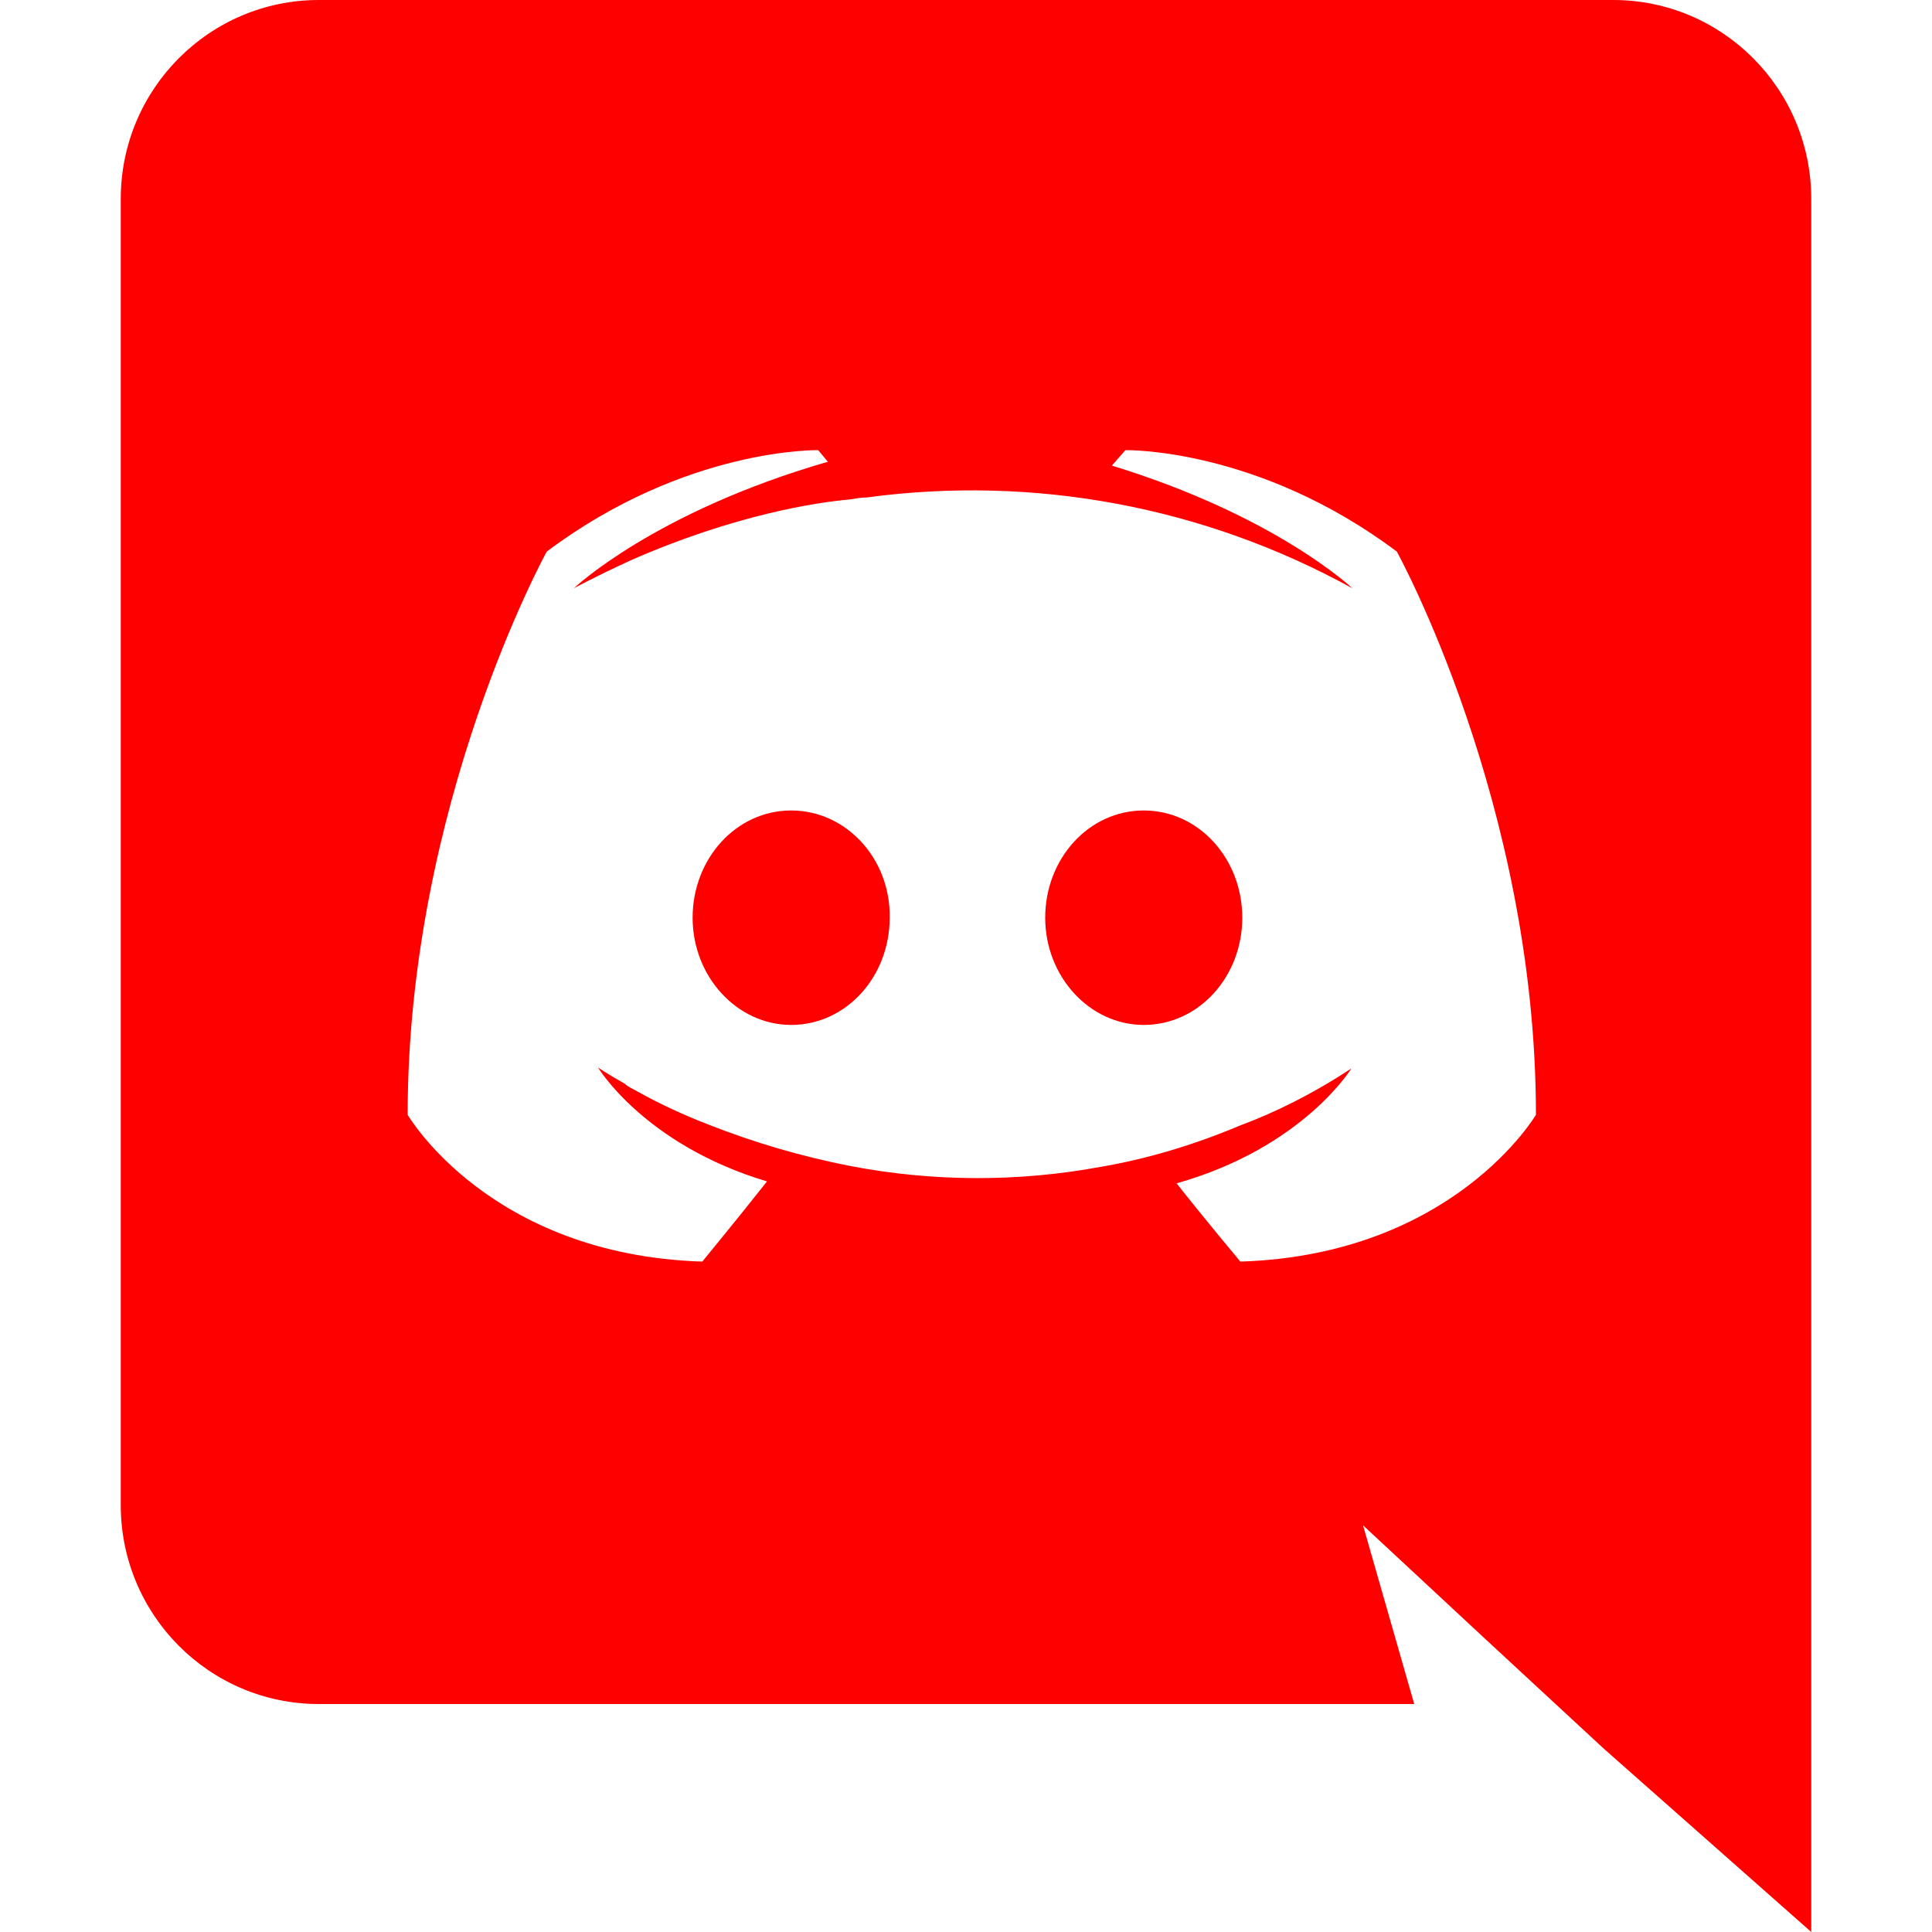
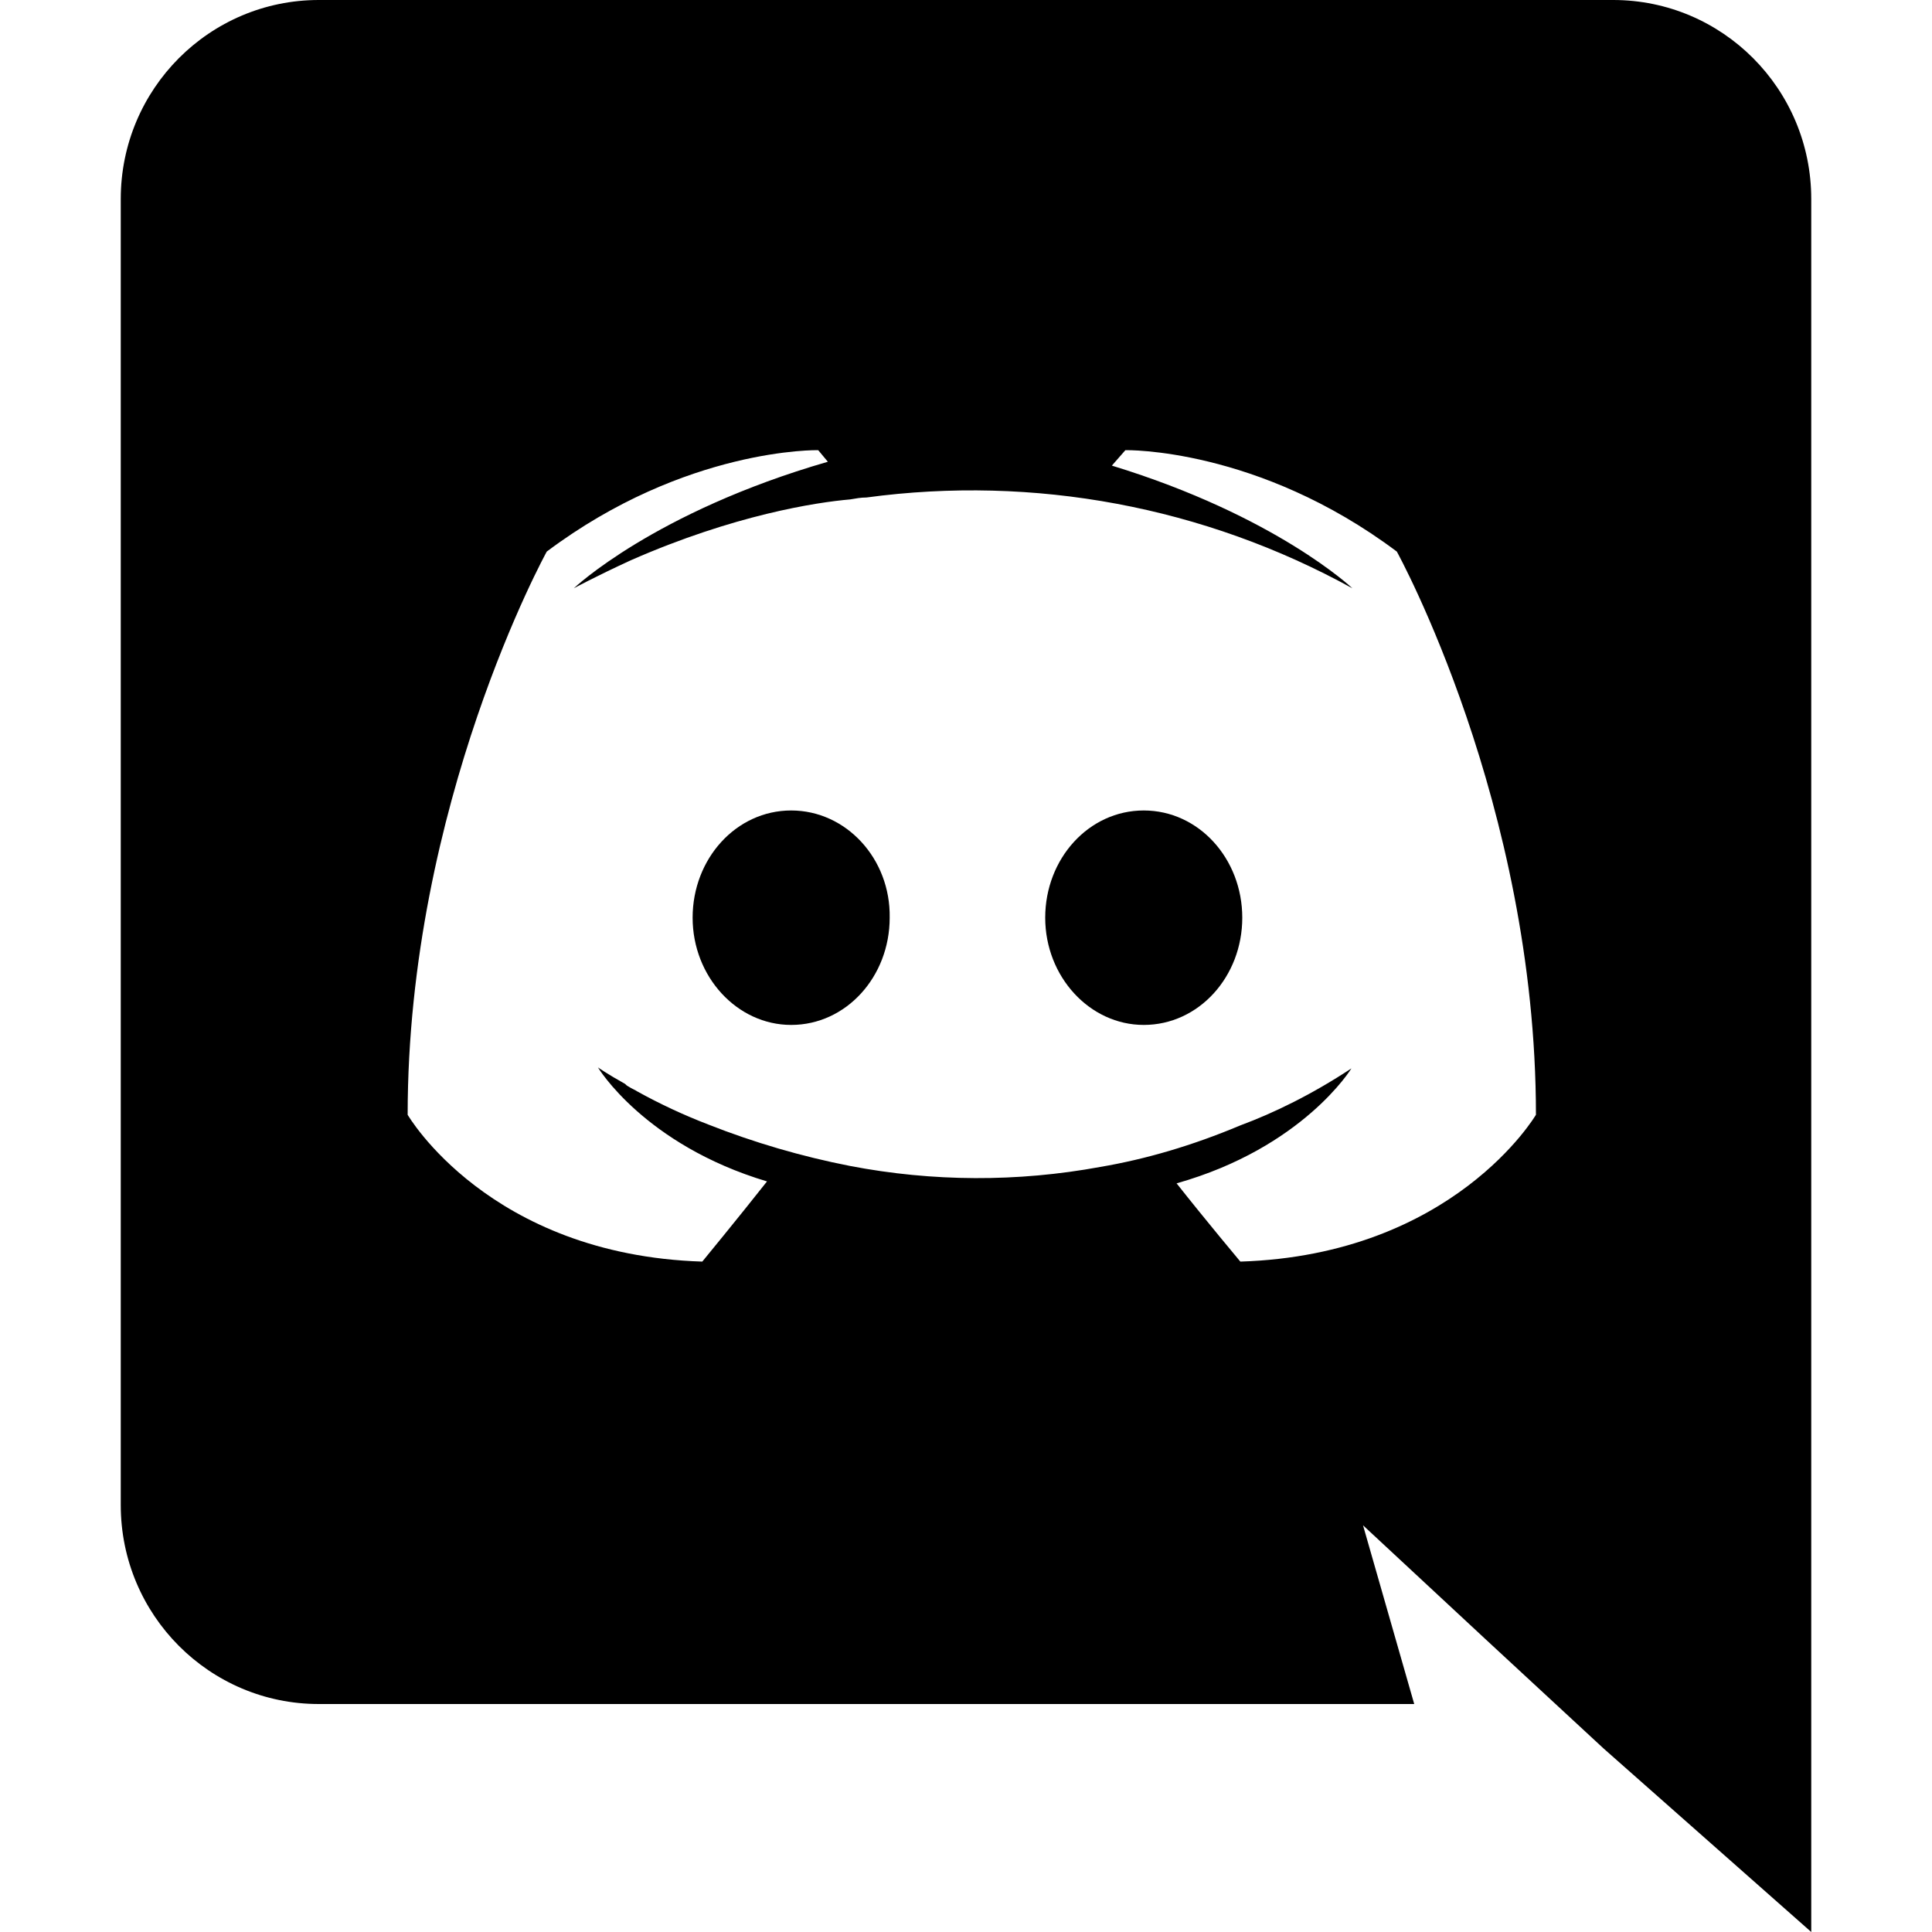
- <svg xmlns="http://www.w3.org/2000/svg" width="16" height="16" fill="red" class="bi bi-discord" viewBox="0 0 16 16">
+ <svg xmlns="http://www.w3.org/2000/svg" width="12" height="12" fill="currentColor" class="bi bi-discord" viewBox="0 0 16 16">
  <path d="M6.552 6.712c-.456 0-.816.4-.816.888s.368.888.816.888c.456 0 .816-.4.816-.888.008-.488-.36-.888-.816-.888zm2.92 0c-.456 0-.816.4-.816.888s.368.888.816.888c.456 0 .816-.4.816-.888s-.36-.888-.816-.888z" />
  <path d="M13.36 0H2.64C1.736 0 1 .736 1 1.648v10.816c0 .912.736 1.648 1.64 1.648h9.072l-.424-1.48 1.024.952.968.896L15 16V1.648C15 .736 14.264 0 13.36 0zm-3.088 10.448s-.288-.344-.528-.648c1.048-.296 1.448-.952 1.448-.952-.328.216-.64.368-.92.472-.4.168-.784.28-1.16.344a5.604 5.604 0 0 1-2.072-.008 6.716 6.716 0 0 1-1.176-.344 4.688 4.688 0 0 1-.584-.272c-.024-.016-.048-.024-.072-.04-.016-.008-.024-.016-.032-.024-.144-.08-.224-.136-.224-.136s.384.64 1.4.944c-.24.304-.536.664-.536.664-1.768-.056-2.44-1.216-2.44-1.216 0-2.576 1.152-4.664 1.152-4.664 1.152-.864 2.248-.84 2.248-.84l.08.096c-1.44.416-2.104 1.048-2.104 1.048s.176-.096.472-.232c.856-.376 1.536-.48 1.816-.504.048-.008.088-.016.136-.016a6.521 6.521 0 0 1 4.024.752s-.632-.6-1.992-1.016l.112-.128s1.096-.024 2.248.84c0 0 1.152 2.088 1.152 4.664 0 0-.68 1.16-2.448 1.216z" />
</svg>
